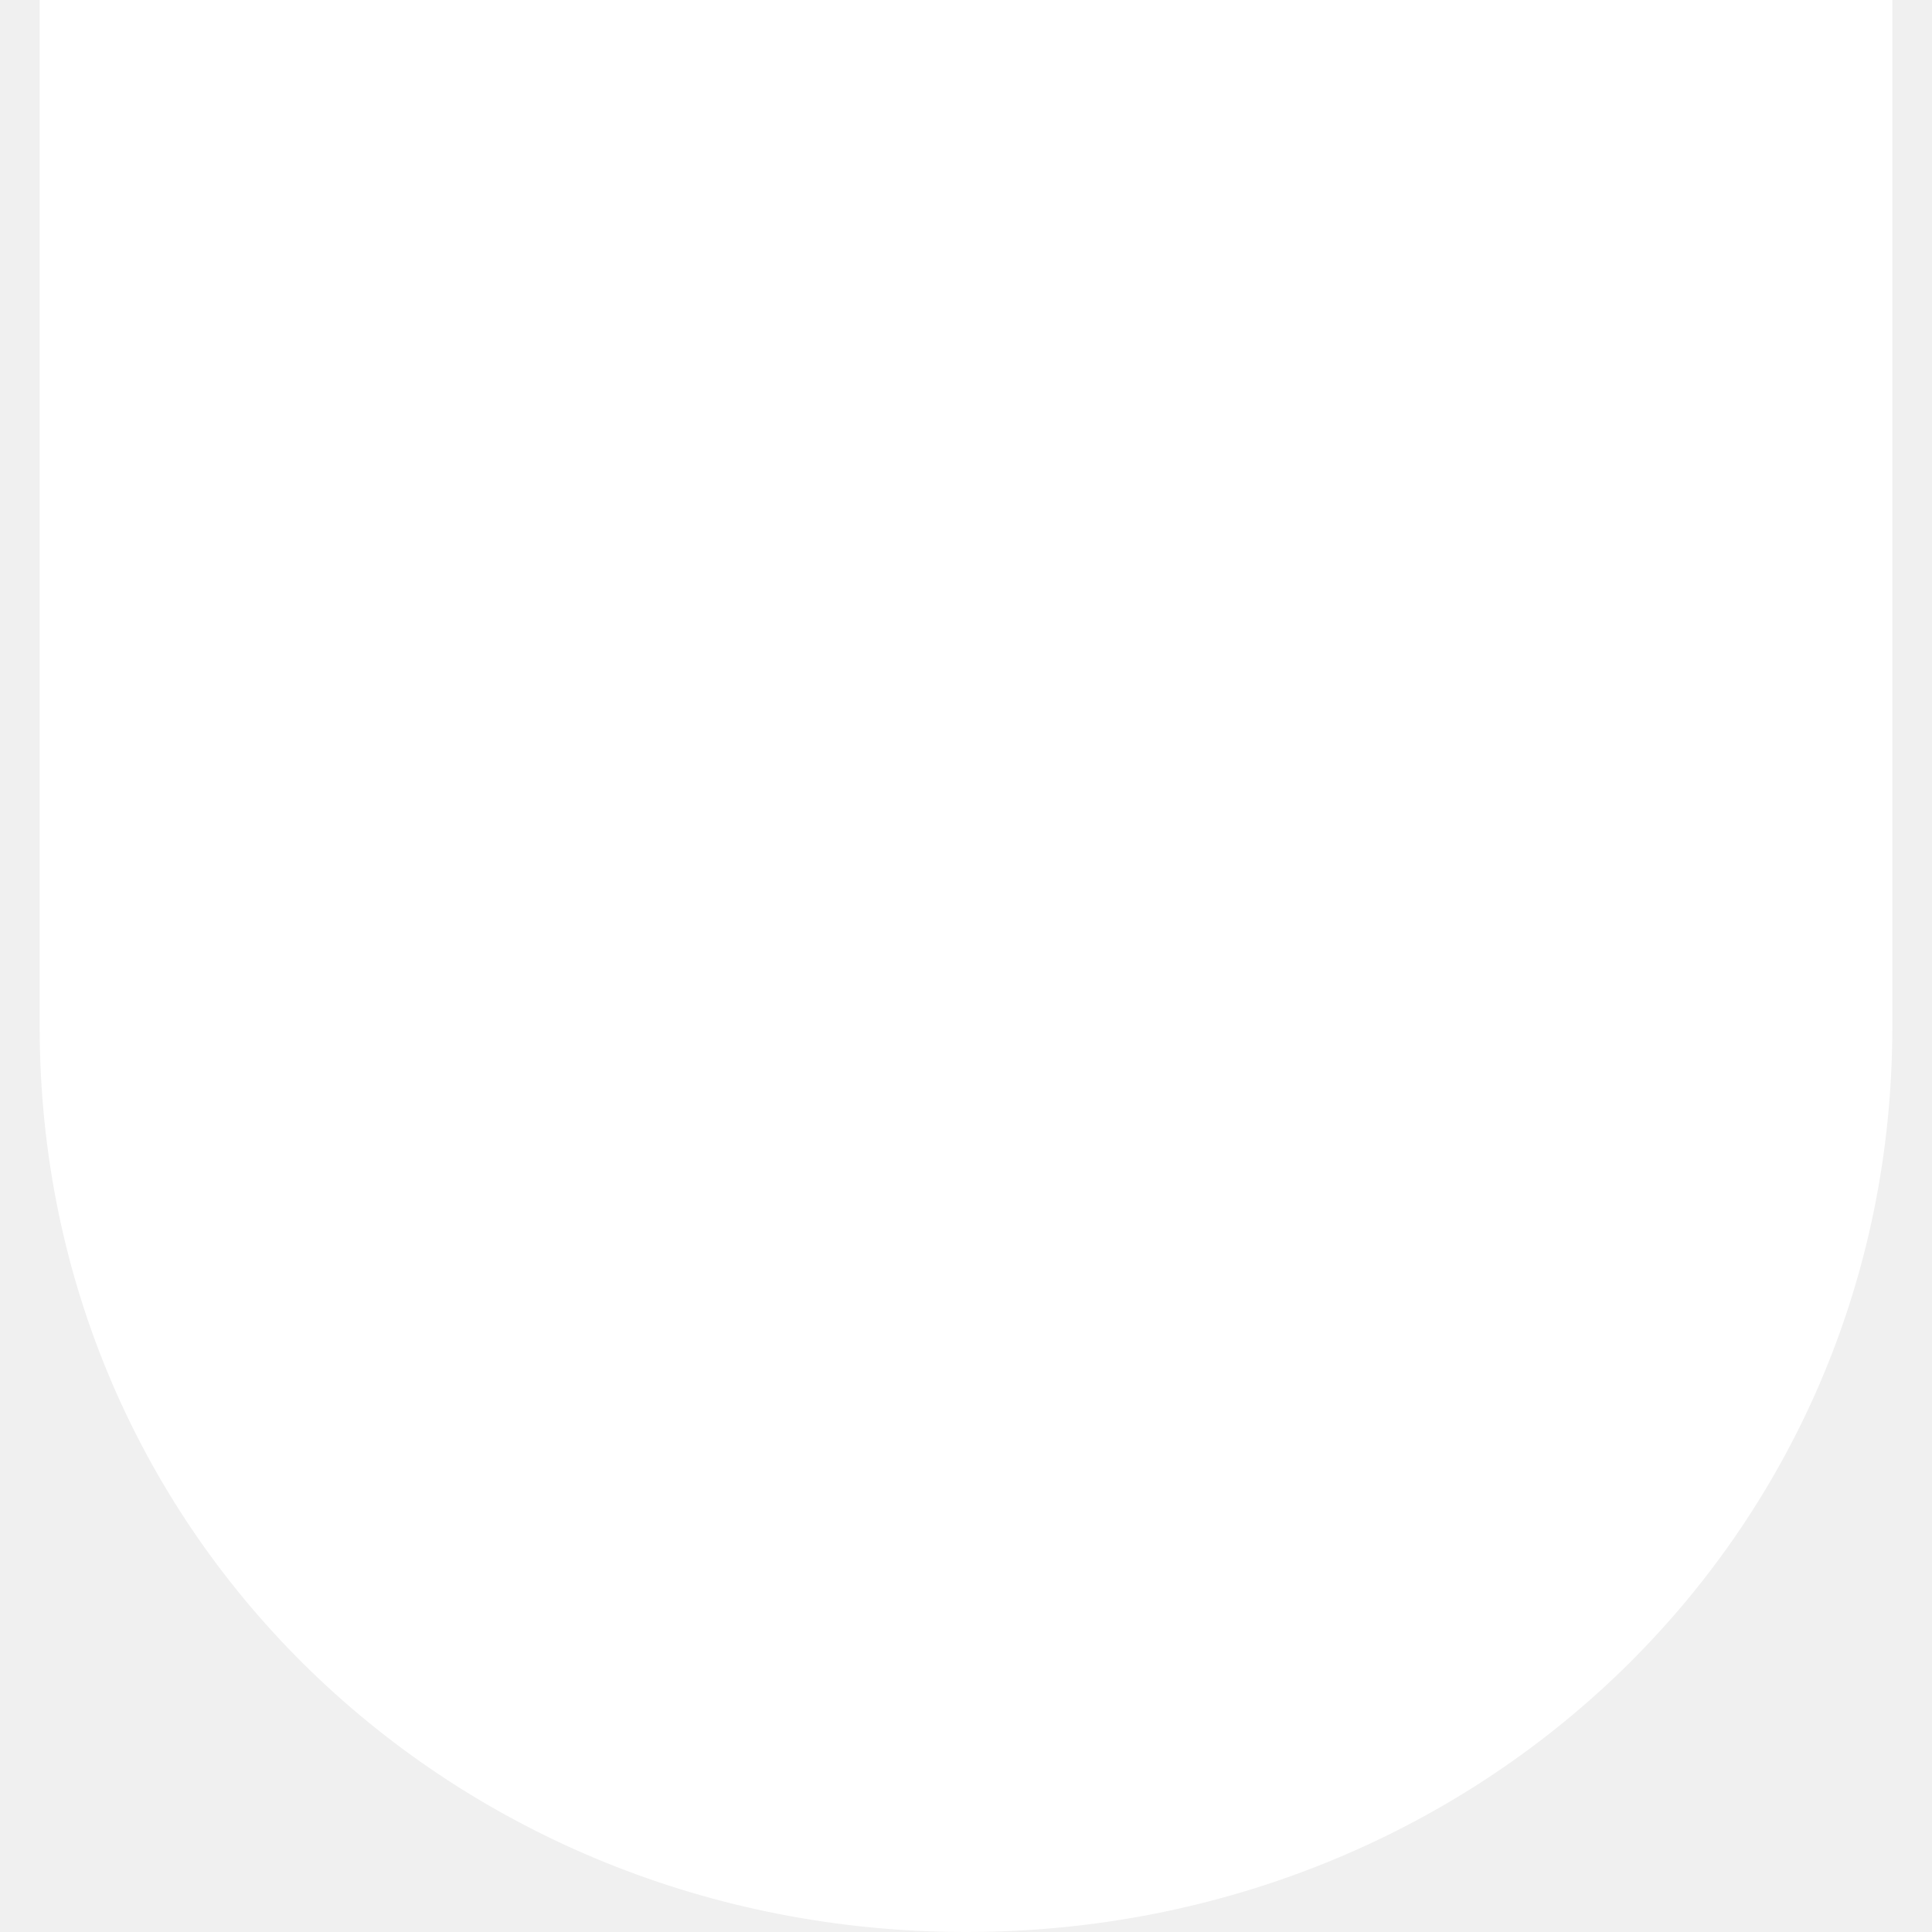
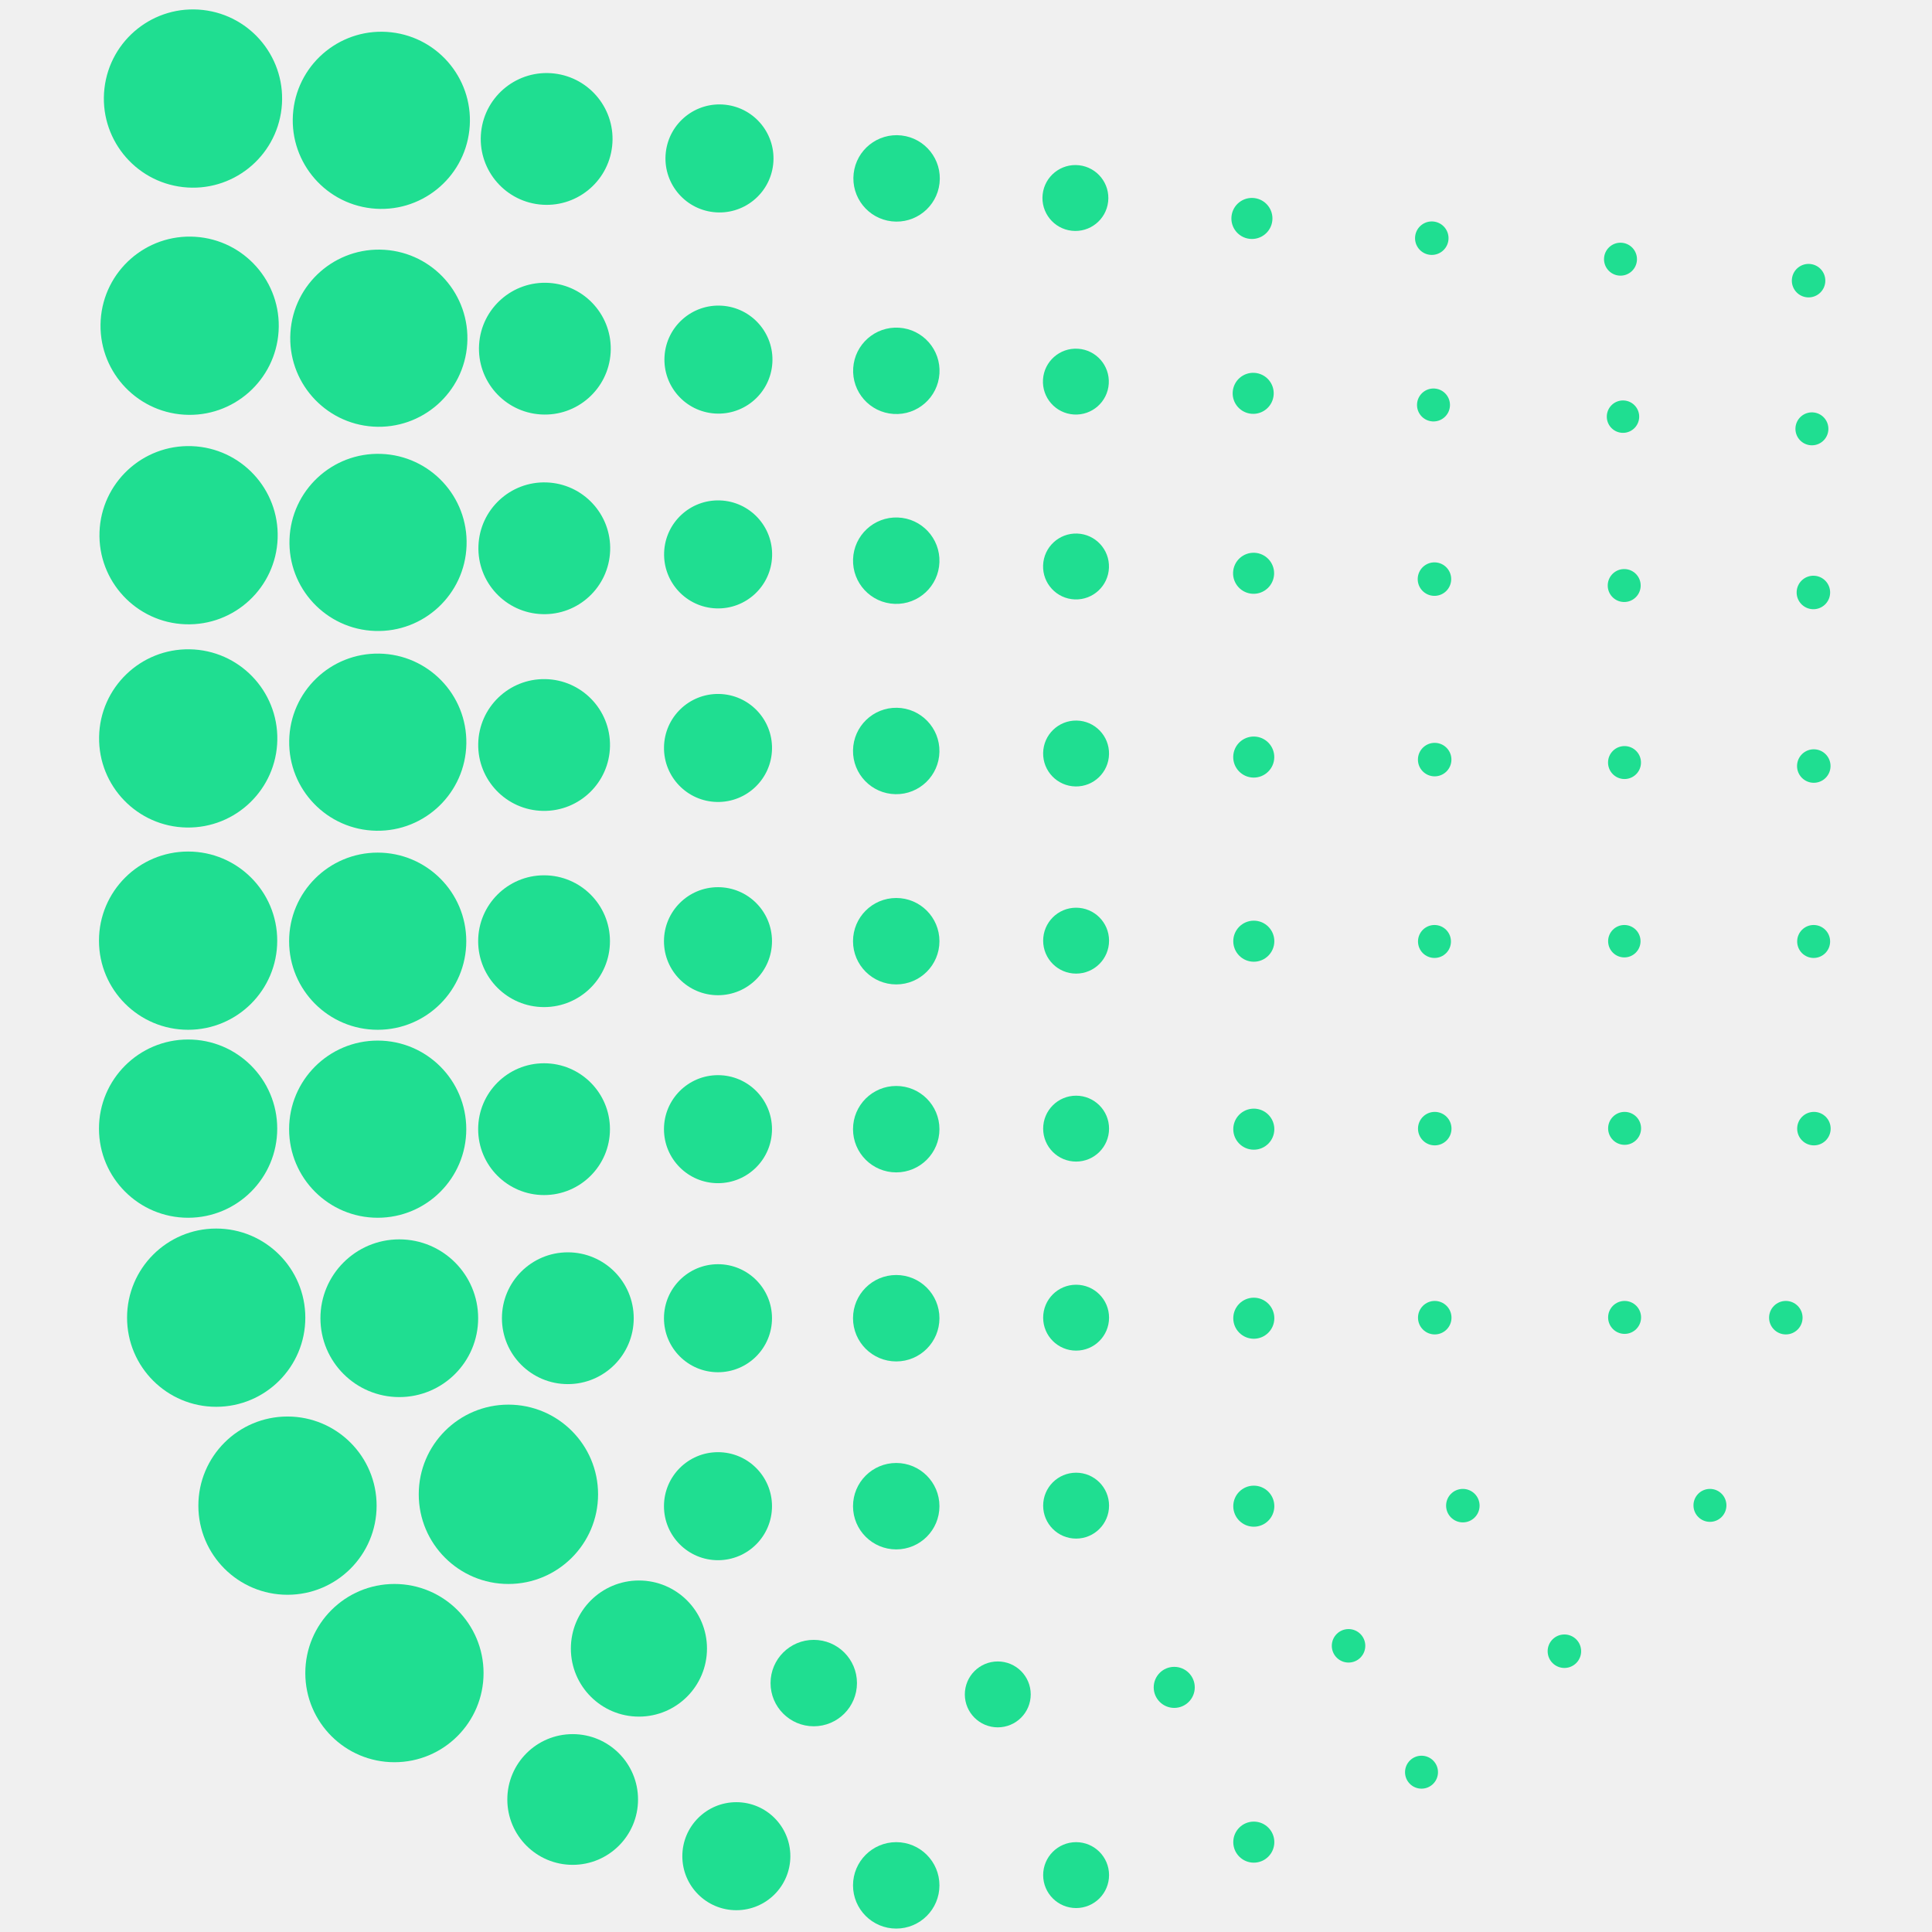
- <svg xmlns="http://www.w3.org/2000/svg" width="32" height="32" viewBox="0 0 186.178 194.15">
-   <path fill="#ffffff" d="M262,647.911C262,596.499 303.677,556.939 355.089,556.939C406.501,556.939 448.178,596.499 448.178,647.911L448.178,751.089L262,751.089L262,647.911Z" transform="translate(0,194.15) scale(1,-1) translate(-262,-556.939)" />
+ <svg xmlns="http://www.w3.org/2000/svg" width="32" height="32" viewBox="-17.5 0 358 358" fill="none">
+   <path d="M69.472 24.134C68.457 33.142 60.331 39.622 51.322 38.606C42.314 37.591 35.834 29.465 36.85 20.456C37.865 11.448 45.991 4.969 55 5.984C64.008 7 70.488 15.126 69.472 24.134Z" fill="#1FDE91" />
+   <path d="M95.927 27.115C95.172 33.817 89.127 38.637 82.426 37.882C75.725 37.126 70.904 31.081 71.66 24.38C72.415 17.679 78.46 12.858 85.161 13.614C91.862 14.369 96.683 20.414 95.927 27.115Z" fill="#1FDE91" />
+   <path d="M125.766 30.479C125.147 35.972 120.192 39.923 114.699 39.304C109.206 38.685 105.255 33.73 105.874 28.237C106.493 22.744 111.448 18.793 116.941 19.412C122.434 20.031 126.385 24.986 125.766 30.479Z" fill="#1FDE91" />
+   <path d="M156.596 33.954C156.1 38.348 152.136 41.509 147.742 41.014C143.348 40.519 140.187 36.554 140.682 32.16C141.178 27.766 145.142 24.605 149.536 25.101C153.93 25.596 157.091 29.56 156.596 33.954Z" fill="#1FDE91" />
+   <path d="M218.26 40.905C218.024 42.992 216.142 44.494 214.054 44.258C211.967 44.023 210.466 42.14 210.701 40.053C210.936 37.966 212.819 36.464 214.906 36.7C216.994 36.935 218.495 38.818 218.26 40.905Z" fill="#1FDE91" />
+   <path d="M285.811 48.368C285.622 50.044 284.111 51.249 282.436 51.06C280.76 50.871 279.555 49.36 279.744 47.684C279.933 46.009 281.444 44.804 283.119 44.993C284.795 45.182 286 46.693 285.811 48.368Z" fill="#1FDE91" />
+   <path d="M34.672 20.11C33.65 29.173 25.474 35.693 16.411 34.671C7.348 33.649 0.829 25.474 1.85 16.41C2.872 7.347 11.048 0.828 20.111 1.85C29.174 2.871 35.693 11.047 34.672 20.11Z" fill="#1FDE91" />
+   <path d="M187.839 37.374C187.461 40.725 184.438 43.135 181.088 42.757C177.737 42.38 175.327 39.357 175.705 36.006C176.082 32.656 179.105 30.246 182.456 30.623C185.806 31.001 188.216 34.023 187.839 37.374Z" fill="#1FDE91" />
+   <path d="M250.894 44.483C250.702 46.186 249.166 47.41 247.463 47.218C245.761 47.027 244.536 45.49 244.728 43.788C244.92 42.085 246.456 40.86 248.158 41.052C249.861 41.244 251.086 42.78 250.894 44.483Z" fill="#1FDE91" />
+   <path d="M320.713 52.353C320.521 54.056 318.985 55.281 317.283 55.089C315.58 54.897 314.355 53.361 314.547 51.658C314.739 49.955 316.275 48.73 317.978 48.922C319.681 49.114 320.905 50.65 320.713 52.353Z" fill="#1FDE91" />
+   <path d="M68.912 137.804C68.758 146.868 61.285 154.091 52.221 153.937C43.157 153.783 35.934 146.31 36.088 137.246C36.242 128.182 43.715 120.959 52.779 121.113C61.843 121.267 69.067 128.74 68.912 137.804Z" fill="#1FDE91" />
+   <path d="M95.532 138.256C95.417 144.998 89.858 150.372 83.115 150.257C76.373 150.143 70.999 144.583 71.114 137.841C71.228 131.098 76.788 125.725 83.53 125.839C90.273 125.954 95.646 131.513 95.532 138.256Z" fill="#1FDE91" />
+   <path d="M125.555 138.767C125.461 144.294 120.904 148.698 115.377 148.604C109.85 148.51 105.446 143.954 105.54 138.427C105.634 132.9 110.191 128.496 115.717 128.59C121.244 128.683 125.649 133.24 125.555 138.767Z" fill="#1FDE91" />
+   <path d="M156.577 139.294C156.502 143.715 152.856 147.239 148.435 147.163C144.013 147.088 140.49 143.443 140.565 139.021C140.64 134.6 144.286 131.077 148.707 131.152C153.128 131.227 156.652 134.872 156.577 139.294Z" fill="#1FDE91" />
+   <path d="M218.622 140.349C218.586 142.449 216.855 144.123 214.755 144.087C212.654 144.052 210.981 142.32 211.016 140.22C211.052 138.12 212.784 136.446 214.884 136.482C216.984 136.517 218.658 138.249 218.622 140.349Z" fill="#1FDE91" />
+   <path d="M286.574 141.353C286.545 143.039 285.156 144.382 283.47 144.354C281.784 144.325 280.441 142.935 280.47 141.249C280.498 139.564 281.888 138.22 283.574 138.249C285.259 138.278 286.603 139.668 286.574 141.353Z" fill="#1FDE91" />
+   <path d="M33.887 137.108C33.732 146.227 26.214 153.495 17.094 153.34C7.975 153.185 0.708 145.666 0.863 136.547C1.018 127.427 8.536 120.16 17.656 120.315C26.775 120.47 34.042 127.989 33.887 137.108Z" fill="#1FDE91" />
+   <path d="M188.003 139.728C187.945 143.099 185.166 145.786 181.794 145.729C178.423 145.671 175.736 142.892 175.794 139.52C175.851 136.149 178.631 133.462 182.002 133.52C185.373 133.577 188.06 136.357 188.003 139.728Z" fill="#1FDE91" />
+   <path d="M251.448 140.806C251.419 142.52 250.006 143.885 248.293 143.856C246.579 143.827 245.214 142.414 245.243 140.701C245.272 138.988 246.685 137.622 248.398 137.651C250.111 137.68 251.477 139.093 251.448 140.806Z" fill="#1FDE91" />
+   <path d="M321.698 142C321.669 143.714 320.256 145.079 318.543 145.05C316.829 145.021 315.464 143.608 315.493 141.895C315.522 140.181 316.935 138.816 318.648 138.845C320.361 138.874 321.727 140.287 321.698 142Z" fill="#1FDE91" />
+   <path d="M93.323 276.895C93.323 286.071 85.884 293.51 76.708 293.51C67.533 293.51 60.094 286.071 60.094 276.895C60.094 267.719 67.533 260.28 76.708 260.28C85.884 260.28 93.323 267.719 93.323 276.895Z" fill="#1FDE91" />
+   <path d="M52.286 278.996C52.286 288.117 44.892 295.511 35.771 295.511C26.651 295.511 19.257 288.117 19.257 278.996C19.257 269.876 26.651 262.482 35.771 262.482C44.892 262.482 52.286 269.876 52.286 278.996Z" fill="#1FDE91" />
+   <path d="M125.552 279.097C125.552 284.625 121.071 289.106 115.543 289.106C110.015 289.106 105.534 284.625 105.534 279.097C105.534 273.57 110.015 269.088 115.543 269.088C121.071 269.088 125.552 273.57 125.552 279.097Z" fill="#1FDE91" />
+   <path d="M156.579 279.097C156.579 283.519 152.994 287.104 148.572 287.104C144.149 287.104 140.564 283.519 140.564 279.097C140.564 274.675 144.149 271.09 148.572 271.09C152.994 271.09 156.579 274.675 156.579 279.097Z" fill="#1FDE91" />
+   <path d="M218.633 279.097C218.633 281.197 216.93 282.9 214.83 282.9C212.729 282.9 211.026 281.197 211.026 279.097C211.026 276.996 212.729 275.293 214.83 275.293C216.93 275.293 218.633 276.996 218.633 279.097Z" fill="#1FDE91" />
+   <path d="M256.668 278.996C256.668 280.71 255.279 282.099 253.566 282.099C251.852 282.099 250.463 280.71 250.463 278.996C250.463 277.283 251.852 275.894 253.566 275.894C255.279 275.894 256.668 277.283 256.668 278.996Z" fill="#1FDE91" />
+   <path d="M235.489 304.97C235.489 306.683 234.099 308.073 232.386 308.073C230.672 308.073 229.283 306.683 229.283 304.97C229.283 303.256 230.672 301.867 232.386 301.867C234.099 301.867 235.489 303.256 235.489 304.97Z" fill="#1FDE91" />
+   <path d="M302.405 278.946C302.405 280.632 301.038 281.999 299.352 281.999C297.667 281.999 296.3 280.632 296.3 278.946C296.3 277.26 297.667 275.894 299.352 275.894C301.038 275.894 302.405 277.26 302.405 278.946Z" fill="#1FDE91" />
+   <path d="M188.008 278.996C188.008 282.368 185.274 285.102 181.902 285.102C178.53 285.102 175.797 282.368 175.797 278.996C175.797 275.625 178.53 272.891 181.902 272.891C185.274 272.891 188.008 275.625 188.008 278.996Z" fill="#1FDE91" />
+   <path d="M69.079 63.702C68.508 72.749 60.711 79.621 51.664 79.051C42.616 78.48 35.744 70.683 36.315 61.636C36.885 52.588 44.682 45.716 53.73 46.287C62.777 46.857 69.649 54.654 69.079 63.702Z" fill="#1FDE91" />
+   <path d="M95.649 65.377C95.224 72.107 89.424 77.22 82.694 76.795C75.963 76.371 70.851 70.571 71.275 63.84C71.7 57.11 77.5 51.998 84.231 52.422C90.961 52.847 96.073 58.647 95.649 65.377Z" fill="#1FDE91" />
+   <path d="M125.616 67.266C125.268 72.783 120.514 76.973 114.997 76.625C109.48 76.278 105.29 71.523 105.638 66.007C105.986 60.49 110.74 56.3 116.257 56.647C121.773 56.995 125.964 61.749 125.616 67.266Z" fill="#1FDE91" />
+   <path d="M156.581 69.219C156.303 73.632 152.499 76.985 148.086 76.706C143.673 76.428 140.32 72.625 140.599 68.211C140.877 63.798 144.68 60.446 149.094 60.724C153.507 61.002 156.859 64.806 156.581 69.219Z" fill="#1FDE91" />
+   <path d="M218.512 73.124C218.38 75.22 216.574 76.813 214.477 76.681C212.381 76.548 210.789 74.742 210.921 72.645C211.053 70.549 212.86 68.957 214.956 69.089C217.052 69.221 218.645 71.028 218.512 73.124Z" fill="#1FDE91" />
+   <path d="M286.238 77.394C286.134 79.049 284.707 80.306 283.052 80.202C281.397 80.097 280.14 78.671 280.245 77.016C280.349 75.361 281.775 74.104 283.43 74.209C285.085 74.313 286.342 75.739 286.238 77.394Z" fill="#1FDE91" />
+   <path d="M34.122 61.397C33.548 70.499 25.703 77.414 16.601 76.84C7.498 76.266 0.584 68.421 1.158 59.319C1.732 50.216 9.577 43.302 18.679 43.876C27.782 44.45 34.696 52.295 34.122 61.397Z" fill="#1FDE91" />
+   <path d="M187.954 71.097C187.742 74.462 184.841 77.018 181.476 76.806C178.111 76.594 175.555 73.694 175.767 70.329C175.979 66.963 178.879 64.407 182.245 64.62C185.61 64.832 188.166 67.732 187.954 71.097Z" fill="#1FDE91" />
+   <path d="M251.174 75.234C251.068 76.916 249.617 78.194 247.935 78.088C246.252 77.982 244.974 76.532 245.08 74.849C245.186 73.167 246.637 71.889 248.319 71.995C250.002 72.101 251.28 73.551 251.174 75.234Z" fill="#1FDE91" />
+   <path d="M321.295 79.655C321.189 81.338 319.739 82.616 318.056 82.51C316.373 82.403 315.095 80.953 315.201 79.271C315.308 77.588 316.758 76.31 318.44 76.416C320.123 76.522 321.401 77.972 321.295 79.655Z" fill="#1FDE91" />
+   <path d="M68.901 174.405C68.901 183.47 61.552 190.819 52.487 190.819C43.422 190.819 36.072 183.47 36.072 174.405C36.072 165.339 43.422 157.99 52.487 157.99C61.552 157.99 68.901 165.339 68.901 174.405Z" fill="#1FDE91" />
+   <path d="M95.525 174.405C95.525 181.148 90.058 186.615 83.314 186.615C76.571 186.615 71.103 181.148 71.103 174.405C71.103 167.661 76.571 162.194 83.314 162.194C90.058 162.194 95.525 167.661 95.525 174.405Z" fill="#1FDE91" />
+   <path d="M125.552 174.405C125.552 179.932 121.071 184.414 115.543 184.414C110.015 184.414 105.534 179.932 105.534 174.405C105.534 168.877 110.015 164.396 115.543 164.396C121.071 164.396 125.552 168.877 125.552 174.405Z" fill="#1FDE91" />
+   <path d="M156.579 174.405C156.579 178.827 152.994 182.412 148.572 182.412C144.149 182.412 140.564 178.827 140.564 174.405C140.564 169.983 144.149 166.398 148.572 166.398C152.994 166.398 156.579 169.983 156.579 174.405Z" fill="#1FDE91" />
+   <path d="M218.633 174.404C218.633 176.505 216.93 178.208 214.83 178.208C212.729 178.208 211.026 176.505 211.026 174.404C211.026 172.304 212.729 170.601 214.83 170.601C216.93 170.601 218.633 172.304 218.633 174.404Z" fill="#1FDE91" />
+   <path d="M286.492 174.405C286.492 176.063 285.147 177.408 283.489 177.408C281.831 177.408 280.486 176.063 280.486 174.405C280.486 172.747 281.831 171.402 283.489 171.402C285.147 171.402 286.492 172.747 286.492 174.405Z" fill="#1FDE91" />
+   <path d="M33.87 174.304C33.87 183.425 26.476 190.819 17.355 190.819C8.235 190.819 0.841 183.425 0.841 174.304C0.841 165.184 8.235 157.79 17.355 157.79C26.476 157.79 33.87 165.184 33.87 174.304Z" fill="#1FDE91" />
+   <path d="M188.008 174.305C188.008 177.676 185.274 180.41 181.902 180.41C178.53 180.41 175.797 177.676 175.797 174.305C175.797 170.933 178.53 168.199 181.902 168.199C185.274 168.199 188.008 170.933 188.008 174.305Z" fill="#1FDE91" />
+   <path d="M251.362 174.455C251.362 176.141 249.995 177.508 248.31 177.508C246.624 177.508 245.257 176.141 245.257 174.455C245.257 172.769 246.624 171.402 248.31 171.402C249.995 171.402 251.362 172.769 251.362 174.455Z" fill="#1FDE91" />
+   <path d="M321.621 174.455C321.621 176.141 320.254 177.508 318.568 177.508C316.882 177.508 315.516 176.141 315.516 174.455C315.516 172.769 316.882 171.402 318.568 171.402C320.254 171.402 321.621 172.769 321.621 174.455Z" fill="#1FDE91" />
+   <path d="M100.728 333.445C100.728 340.133 95.306 345.555 88.618 345.555C81.929 345.555 76.507 340.133 76.507 333.445C76.507 326.756 81.929 321.334 88.618 321.334C95.306 321.334 100.728 326.756 100.728 333.445Z" fill="#1FDE91" />
+   <path d="M113.504 305.478C113.504 312.443 107.858 318.089 100.893 318.089C93.929 318.089 88.282 312.443 88.282 305.478C88.282 298.513 93.929 292.867 100.893 292.867C107.858 292.867 113.504 298.513 113.504 305.478Z" fill="#1FDE91" />
+   <path d="M141.296 311.874C141.296 316.296 137.711 319.881 133.289 319.881C128.867 319.881 125.282 316.296 125.282 311.874C125.282 307.452 128.867 303.867 133.289 303.867C137.711 303.867 141.296 307.452 141.296 311.874Z" fill="#1FDE91" />
+   <path d="M203.89 312.671C203.89 314.771 202.187 316.474 200.087 316.474C197.986 316.474 196.283 314.771 196.283 312.671C196.283 310.57 197.986 308.867 200.087 308.867C202.187 308.867 203.89 310.57 203.89 312.671Z" fill="#1FDE91" />
+   <path d="M173.494 313.973C173.494 317.344 170.76 320.078 167.389 320.078C164.017 320.078 161.283 317.344 161.283 313.973C161.283 310.601 164.017 307.867 167.389 307.867C170.76 307.867 173.494 310.601 173.494 313.973Z" fill="#1FDE91" />
+   <path d="M248.96 328.387C248.96 330.073 247.593 331.439 245.907 331.439C244.221 331.439 242.854 330.073 242.854 328.387C242.854 326.701 244.221 325.334 245.907 325.334C247.593 325.334 248.96 326.701 248.96 328.387Z" fill="#1FDE91" />
+   <path d="M275.486 305.97C275.486 307.683 274.097 309.073 272.383 309.073C270.669 309.073 269.28 307.683 269.28 305.97C269.28 304.256 270.669 302.867 272.383 302.867C274.097 302.867 275.486 304.256 275.486 305.97Z" fill="#1FDE91" />
+   <path d="M72.103 310.024C72.103 319.145 64.709 326.539 55.589 326.539C46.468 326.539 39.074 319.145 39.074 310.024C39.074 300.904 46.468 293.51 55.589 293.51C64.709 293.51 72.103 300.904 72.103 310.024Z" fill="#1FDE91" />
+   <path d="M68.954 101.089C68.635 110.148 61.031 117.234 51.972 116.915C42.912 116.596 35.826 108.992 36.145 99.933C36.465 90.873 44.068 83.787 53.128 84.106C62.188 84.426 69.273 92.029 68.954 101.089Z" fill="#1FDE91" />
+   <path d="M95.561 102.027C95.324 108.767 89.668 114.038 82.928 113.8C76.189 113.563 70.917 107.906 71.155 101.167C71.392 94.427 77.049 89.156 83.788 89.394C90.528 89.632 95.799 95.288 95.561 102.027Z" fill="#1FDE91" />
+   <path d="M125.569 103.084C125.374 108.608 120.738 112.929 115.214 112.734C109.689 112.54 105.369 107.903 105.563 102.379C105.758 96.855 110.394 92.534 115.919 92.729C121.443 92.924 125.763 97.56 125.569 103.084Z" fill="#1FDE91" />
+   <path d="M156.577 104.177C156.421 108.596 152.712 112.053 148.293 111.897C143.873 111.741 140.417 108.032 140.572 103.613C140.728 99.194 144.437 95.737 148.857 95.893C153.276 96.049 156.732 99.758 156.577 104.177Z" fill="#1FDE91" />
+   <path d="M218.592 106.363C218.518 108.462 216.756 110.104 214.657 110.03C212.558 109.956 210.916 108.195 210.99 106.095C211.064 103.996 212.826 102.354 214.925 102.428C217.024 102.502 218.666 104.264 218.592 106.363Z" fill="#1FDE91" />
+   <path d="M286.517 108.607C286.457 110.292 285.043 111.609 283.358 111.55C281.673 111.491 280.356 110.076 280.415 108.392C280.474 106.707 281.888 105.389 283.573 105.448C285.258 105.508 286.576 106.922 286.517 108.607Z" fill="#1FDE91" />
+   <path d="M33.947 99.755C33.626 108.87 25.976 115.999 16.861 115.678C7.747 115.356 0.618 107.706 0.939 98.592C1.26 89.477 8.91 82.348 18.025 82.669C27.14 82.99 34.269 90.64 33.947 99.755Z" fill="#1FDE91" />
+   <path d="M187.989 105.184C187.87 108.554 185.042 111.19 181.672 111.071C178.303 110.952 175.667 108.124 175.786 104.754C175.905 101.385 178.733 98.749 182.103 98.868C185.472 98.987 188.108 101.815 187.989 105.184Z" fill="#1FDE91" />
+   <path d="M251.405 107.419C251.344 109.132 249.907 110.471 248.195 110.411C246.482 110.351 245.143 108.913 245.203 107.201C245.264 105.488 246.701 104.149 248.413 104.209C250.126 104.27 251.465 105.707 251.405 107.419Z" fill="#1FDE91" />
+   <path d="M321.622 109.894C321.561 111.607 320.124 112.946 318.412 112.886C316.699 112.825 315.36 111.388 315.42 109.675C315.48 107.963 316.918 106.624 318.63 106.684C320.343 106.744 321.682 108.182 321.622 109.894Z" fill="#1FDE91" />
+   <path d="M71.102 244.267C71.102 252.337 64.559 258.88 56.489 258.88C48.419 258.88 41.876 252.337 41.876 244.267C41.876 236.196 48.419 229.654 56.489 229.654C64.559 229.654 71.102 236.196 71.102 244.267Z" fill="#1FDE91" />
+   <path d="M99.929 244.266C99.929 251.01 94.462 256.477 87.719 256.477C80.975 256.477 75.508 251.01 75.508 244.266C75.508 237.523 80.975 232.056 87.719 232.056C94.462 232.056 99.929 237.523 99.929 244.266Z" fill="#1FDE91" />
+   <path d="M125.552 244.267C125.552 249.794 121.071 254.275 115.543 254.275C110.015 254.275 105.534 249.794 105.534 244.267C105.534 238.739 110.015 234.258 115.543 234.258C121.071 234.258 125.552 238.739 125.552 244.267Z" fill="#1FDE91" />
+   <path d="M156.579 244.266C156.579 248.688 152.994 252.273 148.572 252.273C144.149 252.273 140.564 248.688 140.564 244.266C140.564 239.844 144.149 236.259 148.572 236.259C152.994 236.259 156.579 239.844 156.579 244.266Z" fill="#1FDE91" />
+   <path d="M218.633 244.266C218.633 246.367 216.93 248.07 214.83 248.07C212.729 248.07 211.026 246.367 211.026 244.266C211.026 242.166 212.729 240.463 214.83 240.463C216.93 240.463 218.633 242.166 218.633 244.266Z" fill="#1FDE91" />
+   <path d="M286.592 244.117C286.592 245.803 285.225 247.169 283.539 247.169C281.853 247.169 280.486 245.803 280.486 244.117C280.486 242.431 281.853 241.064 283.539 241.064C285.225 241.064 286.592 242.431 286.592 244.117Z" fill="#1FDE91" />
+   <path d="M39.075 244.165C39.075 253.286 31.681 260.68 22.56 260.68C13.44 260.68 6.046 253.286 6.046 244.165C6.046 235.045 13.44 227.651 22.56 227.651C31.681 227.651 39.075 235.045 39.075 244.165Z" fill="#1FDE91" />
+   <path d="M188.008 244.166C188.008 247.538 185.274 250.271 181.902 250.271C178.53 250.271 175.797 247.538 175.797 244.166C175.797 240.794 178.53 238.061 181.902 238.061C185.274 238.061 188.008 240.794 188.008 244.166Z" fill="#1FDE91" />
+   <path d="M251.462 244.167C251.462 245.88 250.073 247.269 248.36 247.269C246.646 247.269 245.257 245.88 245.257 244.167C245.257 242.453 246.646 241.064 248.36 241.064C250.073 241.064 251.462 242.453 251.462 244.167Z" fill="#1FDE91" />
+   <path d="M316.518 244.167C316.518 245.88 315.129 247.269 313.415 247.269C311.702 247.269 310.312 245.88 310.312 244.167C310.312 242.453 311.702 241.064 313.415 241.064C315.129 241.064 316.518 242.453 316.518 244.167Z" fill="#1FDE91" />
+   <path d="M68.901 209.236C68.901 218.301 61.552 225.65 52.487 225.65C43.422 225.65 36.072 218.301 36.072 209.236C36.072 200.17 43.422 192.821 52.487 192.821C61.552 192.821 68.901 200.17 68.901 209.236Z" fill="#1FDE91" />
+   <path d="M95.525 209.235C95.525 215.979 90.058 221.446 83.314 221.446C76.571 221.446 71.103 215.979 71.103 209.235C71.103 202.491 76.571 197.024 83.314 197.024C90.058 197.024 95.525 202.491 95.525 209.235Z" fill="#1FDE91" />
+   <path d="M125.552 209.235C125.552 214.763 121.071 219.244 115.543 219.244C110.015 219.244 105.534 214.763 105.534 209.235C105.534 203.708 110.015 199.227 115.543 199.227C121.071 199.227 125.552 203.708 125.552 209.235Z" fill="#1FDE91" />
+   <path d="M156.579 209.236C156.579 213.658 152.994 217.243 148.572 217.243C144.149 217.243 140.564 213.658 140.564 209.236C140.564 204.813 144.149 201.229 148.572 201.229C152.994 201.229 156.579 204.813 156.579 209.236Z" fill="#1FDE91" />
+   <path d="M218.633 209.235C218.633 211.336 216.93 213.039 214.83 213.039C212.729 213.039 211.026 211.336 211.026 209.235C211.026 207.135 212.729 205.432 214.83 205.432C216.93 205.432 218.633 207.135 218.633 209.235Z" fill="#1FDE91" />
+   <path d="M286.592 209.085C286.592 210.771 285.225 212.138 283.539 212.138C281.853 212.138 280.486 210.771 280.486 209.085C280.486 207.399 281.853 206.033 283.539 206.033C285.225 206.033 286.592 207.399 286.592 209.085Z" fill="#1FDE91" />
+   <path d="M33.87 209.136C33.87 218.256 26.476 225.65 17.355 225.65C8.235 225.65 0.841 218.256 0.841 209.136C0.841 200.015 8.235 192.621 17.355 192.621C26.476 192.621 33.87 200.015 33.87 209.136Z" fill="#1FDE91" />
+   <path d="M188.008 209.136C188.008 212.507 185.274 215.241 181.902 215.241C178.53 215.241 175.797 212.507 175.797 209.136C175.797 205.764 178.53 203.03 181.902 203.03C185.274 203.03 188.008 205.764 188.008 209.136Z" fill="#1FDE91" />
+   <path d="M251.462 209.135C251.462 210.849 250.073 212.238 248.36 212.238C246.646 212.238 245.257 210.849 245.257 209.135C245.257 207.422 246.646 206.033 248.36 206.033C250.073 206.033 251.462 207.422 251.462 209.135Z" fill="#1FDE91" />
+   <path d="M321.721 209.135C321.721 210.849 320.332 212.238 318.618 212.238C316.905 212.238 315.516 210.849 315.516 209.135C315.516 207.422 316.905 206.033 318.618 206.033C320.332 206.033 321.721 207.422 321.721 209.135Z" fill="#1FDE91" />
+   <path d="M128.953 343.954C128.953 349.481 124.472 353.962 118.944 353.962C113.417 353.962 108.936 349.481 108.936 343.954C108.936 338.426 113.417 333.945 118.944 333.945C124.472 333.945 128.953 338.426 128.953 343.954Z" fill="#1FDE91" />
+   <path d="M156.579 349.359C156.579 353.781 152.994 357.366 148.572 357.366C144.149 357.366 140.564 353.781 140.564 349.359C140.564 344.937 144.149 341.352 148.572 341.352C152.994 341.352 156.579 344.937 156.579 349.359Z" fill="#1FDE91" />
+   <path d="M218.633 341.347C218.633 343.448 216.93 345.151 214.83 345.151C212.729 345.151 211.026 343.448 211.026 341.347C211.026 339.247 212.729 337.544 214.83 337.544C216.93 337.544 218.633 339.247 218.633 341.347Z" fill="#1FDE91" />
+   <path d="M188.008 347.457C188.008 350.829 185.274 353.563 181.902 353.563C178.53 353.563 175.797 350.829 175.797 347.457C175.797 344.086 178.53 341.352 181.902 341.352C185.274 341.352 188.008 344.086 188.008 347.457Z" fill="#1FDE91" />
</svg>
